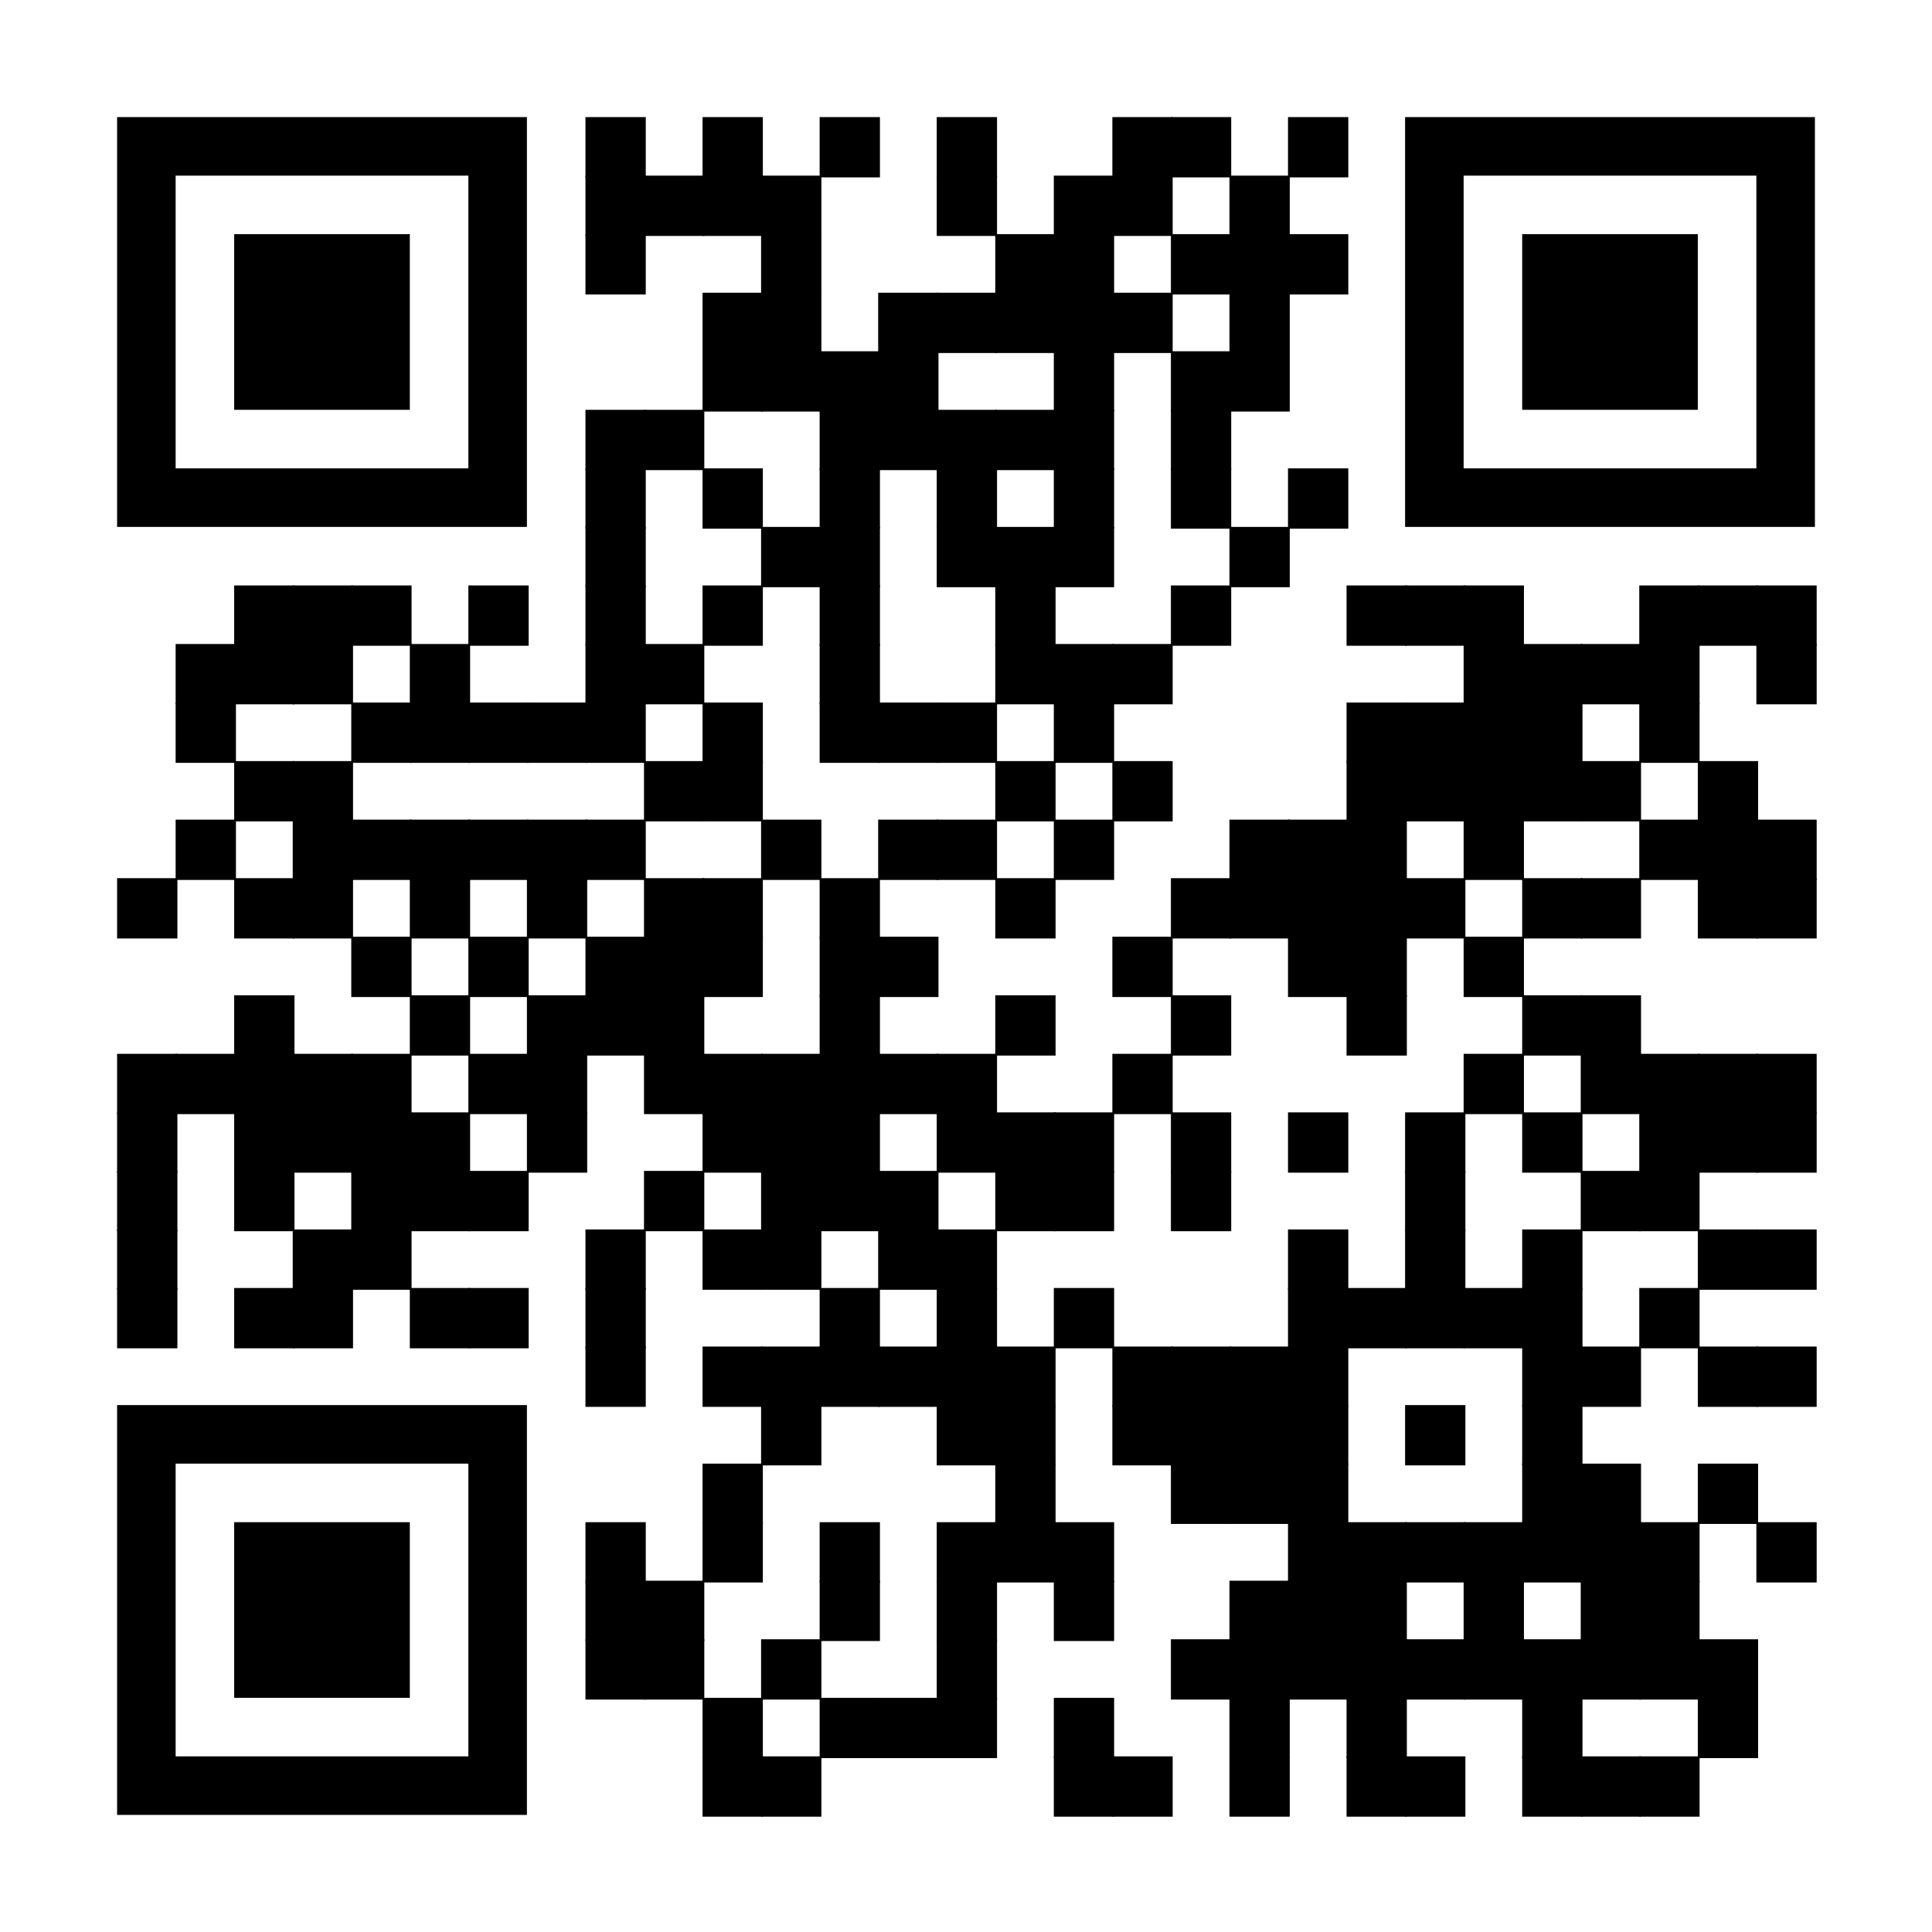
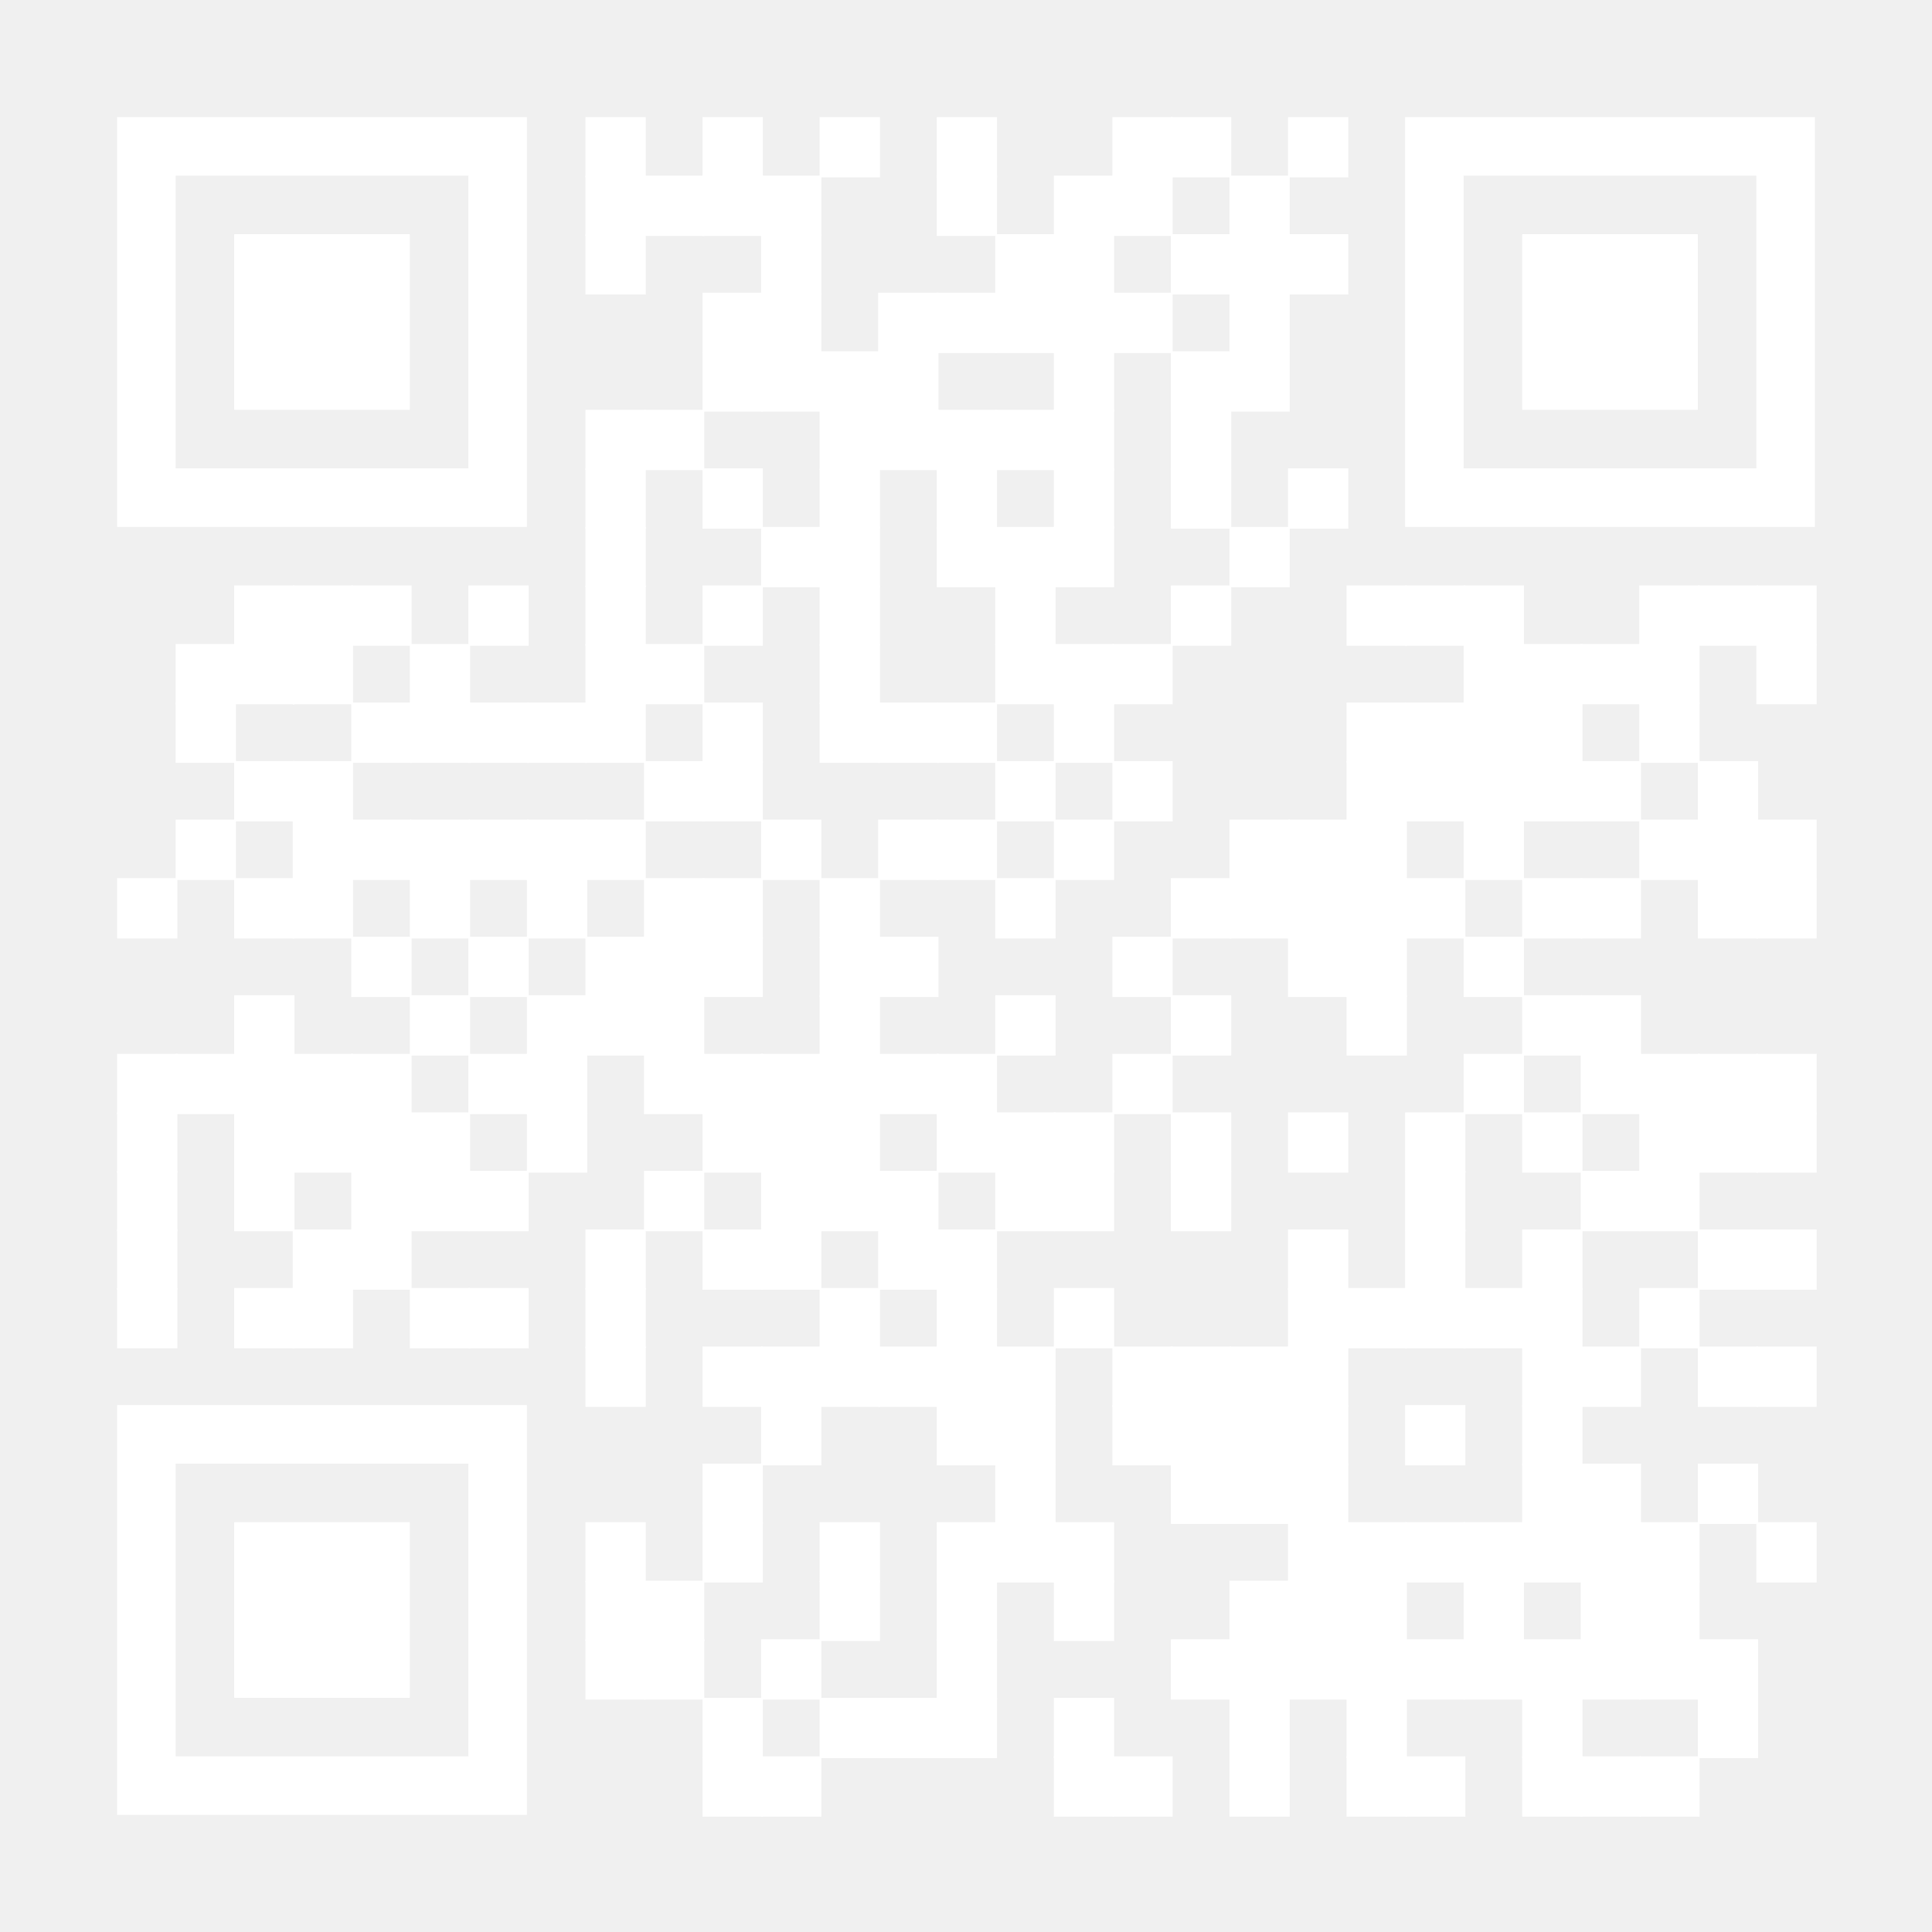
<svg xmlns="http://www.w3.org/2000/svg" xml:space="preserve" style="max-width: 100%;height: auto;" width="1023" height="1023" viewBox="0 0 1023 1023">
-   <rect width="1023" height="1023" fill="#ffffff" x="0" y="0" />
-   <g fill="#000000">
+   <rect width="1023" height="1023" fill="transparent" x="0" y="0" />
+   <g fill="#fff">
    <g transform="translate(310,62) scale(5.321667)">
      <rect width="6" height="6" />
    </g>
    <g transform="translate(372,62) scale(5.321667)">
      <rect width="6" height="6" />
    </g>
    <g transform="translate(434,62) scale(5.321667)">
      <rect width="6" height="6" />
    </g>
    <g transform="translate(496,62) scale(5.321667)">
      <rect width="6" height="6" />
    </g>
    <g transform="translate(589,62) scale(5.321667)">
      <rect width="6" height="6" />
    </g>
    <g transform="translate(620,62) scale(5.321667)">
      <rect width="6" height="6" />
    </g>
    <g transform="translate(682,62) scale(5.321667)">
      <rect width="6" height="6" />
    </g>
    <g transform="translate(310,93) scale(5.321667)">
      <rect width="6" height="6" />
    </g>
    <g transform="translate(341,93) scale(5.321667)">
      <rect width="6" height="6" />
    </g>
    <g transform="translate(372,93) scale(5.321667)">
      <rect width="6" height="6" />
    </g>
    <g transform="translate(403,93) scale(5.321667)">
      <rect width="6" height="6" />
    </g>
    <g transform="translate(496,93) scale(5.321667)">
      <rect width="6" height="6" />
    </g>
    <g transform="translate(558,93) scale(5.321667)">
      <rect width="6" height="6" />
    </g>
    <g transform="translate(589,93) scale(5.321667)">
      <rect width="6" height="6" />
    </g>
    <g transform="translate(651,93) scale(5.321667)">
      <rect width="6" height="6" />
    </g>
    <g transform="translate(310,124) scale(5.321667)">
      <rect width="6" height="6" />
    </g>
    <g transform="translate(403,124) scale(5.321667)">
      <rect width="6" height="6" />
    </g>
    <g transform="translate(527,124) scale(5.321667)">
      <rect width="6" height="6" />
    </g>
    <g transform="translate(558,124) scale(5.321667)">
      <rect width="6" height="6" />
    </g>
    <g transform="translate(620,124) scale(5.321667)">
      <rect width="6" height="6" />
    </g>
    <g transform="translate(651,124) scale(5.321667)">
      <rect width="6" height="6" />
    </g>
    <g transform="translate(682,124) scale(5.321667)">
      <rect width="6" height="6" />
    </g>
    <g transform="translate(372,155) scale(5.321667)">
      <rect width="6" height="6" />
    </g>
    <g transform="translate(403,155) scale(5.321667)">
      <rect width="6" height="6" />
    </g>
    <g transform="translate(465,155) scale(5.321667)">
      <rect width="6" height="6" />
    </g>
    <g transform="translate(496,155) scale(5.321667)">
      <rect width="6" height="6" />
    </g>
    <g transform="translate(527,155) scale(5.321667)">
      <rect width="6" height="6" />
    </g>
    <g transform="translate(558,155) scale(5.321667)">
      <rect width="6" height="6" />
    </g>
    <g transform="translate(589,155) scale(5.321667)">
      <rect width="6" height="6" />
    </g>
    <g transform="translate(651,155) scale(5.321667)">
      <rect width="6" height="6" />
    </g>
    <g transform="translate(372,186) scale(5.321667)">
      <rect width="6" height="6" />
    </g>
    <g transform="translate(403,186) scale(5.321667)">
      <rect width="6" height="6" />
    </g>
    <g transform="translate(434,186) scale(5.321667)">
      <rect width="6" height="6" />
    </g>
    <g transform="translate(465,186) scale(5.321667)">
      <rect width="6" height="6" />
    </g>
    <g transform="translate(558,186) scale(5.321667)">
      <rect width="6" height="6" />
    </g>
    <g transform="translate(620,186) scale(5.321667)">
      <rect width="6" height="6" />
    </g>
    <g transform="translate(651,186) scale(5.321667)">
      <rect width="6" height="6" />
    </g>
    <g transform="translate(310,217) scale(5.321667)">
      <rect width="6" height="6" />
    </g>
    <g transform="translate(341,217) scale(5.321667)">
      <rect width="6" height="6" />
    </g>
    <g transform="translate(434,217) scale(5.321667)">
      <rect width="6" height="6" />
    </g>
    <g transform="translate(465,217) scale(5.321667)">
      <rect width="6" height="6" />
    </g>
    <g transform="translate(496,217) scale(5.321667)">
      <rect width="6" height="6" />
    </g>
    <g transform="translate(527,217) scale(5.321667)">
      <rect width="6" height="6" />
    </g>
    <g transform="translate(558,217) scale(5.321667)">
      <rect width="6" height="6" />
    </g>
    <g transform="translate(620,217) scale(5.321667)">
      <rect width="6" height="6" />
    </g>
    <g transform="translate(310,248) scale(5.321667)">
      <rect width="6" height="6" />
    </g>
    <g transform="translate(372,248) scale(5.321667)">
      <rect width="6" height="6" />
    </g>
    <g transform="translate(434,248) scale(5.321667)">
      <rect width="6" height="6" />
    </g>
    <g transform="translate(496,248) scale(5.321667)">
      <rect width="6" height="6" />
    </g>
    <g transform="translate(558,248) scale(5.321667)">
      <rect width="6" height="6" />
    </g>
    <g transform="translate(620,248) scale(5.321667)">
      <rect width="6" height="6" />
    </g>
    <g transform="translate(682,248) scale(5.321667)">
      <rect width="6" height="6" />
    </g>
    <g transform="translate(310,279) scale(5.321667)">
      <rect width="6" height="6" />
    </g>
    <g transform="translate(403,279) scale(5.321667)">
      <rect width="6" height="6" />
    </g>
    <g transform="translate(434,279) scale(5.321667)">
      <rect width="6" height="6" />
    </g>
    <g transform="translate(496,279) scale(5.321667)">
      <rect width="6" height="6" />
    </g>
    <g transform="translate(527,279) scale(5.321667)">
      <rect width="6" height="6" />
    </g>
    <g transform="translate(558,279) scale(5.321667)">
      <rect width="6" height="6" />
    </g>
    <g transform="translate(651,279) scale(5.321667)">
      <rect width="6" height="6" />
    </g>
    <g transform="translate(124,310) scale(5.321667)">
      <rect width="6" height="6" />
    </g>
    <g transform="translate(155,310) scale(5.321667)">
      <rect width="6" height="6" />
    </g>
    <g transform="translate(186,310) scale(5.321667)">
      <rect width="6" height="6" />
    </g>
    <g transform="translate(248,310) scale(5.321667)">
      <rect width="6" height="6" />
    </g>
    <g transform="translate(310,310) scale(5.321667)">
      <rect width="6" height="6" />
    </g>
    <g transform="translate(372,310) scale(5.321667)">
      <rect width="6" height="6" />
    </g>
    <g transform="translate(434,310) scale(5.321667)">
      <rect width="6" height="6" />
    </g>
    <g transform="translate(527,310) scale(5.321667)">
      <rect width="6" height="6" />
    </g>
    <g transform="translate(620,310) scale(5.321667)">
      <rect width="6" height="6" />
    </g>
    <g transform="translate(713,310) scale(5.321667)">
      <rect width="6" height="6" />
    </g>
    <g transform="translate(744,310) scale(5.321667)">
      <rect width="6" height="6" />
    </g>
    <g transform="translate(775,310) scale(5.321667)">
      <rect width="6" height="6" />
    </g>
    <g transform="translate(868,310) scale(5.321667)">
      <rect width="6" height="6" />
    </g>
    <g transform="translate(899,310) scale(5.321667)">
      <rect width="6" height="6" />
    </g>
    <g transform="translate(930,310) scale(5.321667)">
      <rect width="6" height="6" />
    </g>
    <g transform="translate(93,341) scale(5.321667)">
      <rect width="6" height="6" />
    </g>
    <g transform="translate(124,341) scale(5.321667)">
      <rect width="6" height="6" />
    </g>
    <g transform="translate(155,341) scale(5.321667)">
      <rect width="6" height="6" />
    </g>
    <g transform="translate(217,341) scale(5.321667)">
      <rect width="6" height="6" />
    </g>
    <g transform="translate(310,341) scale(5.321667)">
      <rect width="6" height="6" />
    </g>
    <g transform="translate(341,341) scale(5.321667)">
      <rect width="6" height="6" />
    </g>
    <g transform="translate(434,341) scale(5.321667)">
      <rect width="6" height="6" />
    </g>
    <g transform="translate(527,341) scale(5.321667)">
      <rect width="6" height="6" />
    </g>
    <g transform="translate(558,341) scale(5.321667)">
      <rect width="6" height="6" />
    </g>
    <g transform="translate(589,341) scale(5.321667)">
      <rect width="6" height="6" />
    </g>
    <g transform="translate(775,341) scale(5.321667)">
      <rect width="6" height="6" />
    </g>
    <g transform="translate(806,341) scale(5.321667)">
      <rect width="6" height="6" />
    </g>
    <g transform="translate(837,341) scale(5.321667)">
      <rect width="6" height="6" />
    </g>
    <g transform="translate(868,341) scale(5.321667)">
      <rect width="6" height="6" />
    </g>
    <g transform="translate(930,341) scale(5.321667)">
      <rect width="6" height="6" />
    </g>
    <g transform="translate(93,372) scale(5.321667)">
      <rect width="6" height="6" />
    </g>
    <g transform="translate(186,372) scale(5.321667)">
      <rect width="6" height="6" />
    </g>
    <g transform="translate(217,372) scale(5.321667)">
      <rect width="6" height="6" />
    </g>
    <g transform="translate(248,372) scale(5.321667)">
      <rect width="6" height="6" />
    </g>
    <g transform="translate(279,372) scale(5.321667)">
      <rect width="6" height="6" />
    </g>
    <g transform="translate(310,372) scale(5.321667)">
      <rect width="6" height="6" />
    </g>
    <g transform="translate(372,372) scale(5.321667)">
      <rect width="6" height="6" />
    </g>
    <g transform="translate(434,372) scale(5.321667)">
      <rect width="6" height="6" />
    </g>
    <g transform="translate(465,372) scale(5.321667)">
      <rect width="6" height="6" />
    </g>
    <g transform="translate(496,372) scale(5.321667)">
      <rect width="6" height="6" />
    </g>
    <g transform="translate(558,372) scale(5.321667)">
      <rect width="6" height="6" />
    </g>
    <g transform="translate(713,372) scale(5.321667)">
      <rect width="6" height="6" />
    </g>
    <g transform="translate(744,372) scale(5.321667)">
      <rect width="6" height="6" />
    </g>
    <g transform="translate(775,372) scale(5.321667)">
      <rect width="6" height="6" />
    </g>
    <g transform="translate(806,372) scale(5.321667)">
      <rect width="6" height="6" />
    </g>
    <g transform="translate(868,372) scale(5.321667)">
      <rect width="6" height="6" />
    </g>
    <g transform="translate(124,403) scale(5.321667)">
      <rect width="6" height="6" />
    </g>
    <g transform="translate(155,403) scale(5.321667)">
      <rect width="6" height="6" />
    </g>
    <g transform="translate(341,403) scale(5.321667)">
      <rect width="6" height="6" />
    </g>
    <g transform="translate(372,403) scale(5.321667)">
      <rect width="6" height="6" />
    </g>
    <g transform="translate(527,403) scale(5.321667)">
      <rect width="6" height="6" />
    </g>
    <g transform="translate(589,403) scale(5.321667)">
      <rect width="6" height="6" />
    </g>
    <g transform="translate(713,403) scale(5.321667)">
      <rect width="6" height="6" />
    </g>
    <g transform="translate(744,403) scale(5.321667)">
      <rect width="6" height="6" />
    </g>
    <g transform="translate(775,403) scale(5.321667)">
      <rect width="6" height="6" />
    </g>
    <g transform="translate(806,403) scale(5.321667)">
      <rect width="6" height="6" />
    </g>
    <g transform="translate(837,403) scale(5.321667)">
      <rect width="6" height="6" />
    </g>
    <g transform="translate(899,403) scale(5.321667)">
      <rect width="6" height="6" />
    </g>
    <g transform="translate(93,434) scale(5.321667)">
      <rect width="6" height="6" />
    </g>
    <g transform="translate(155,434) scale(5.321667)">
      <rect width="6" height="6" />
    </g>
    <g transform="translate(186,434) scale(5.321667)">
      <rect width="6" height="6" />
    </g>
    <g transform="translate(217,434) scale(5.321667)">
      <rect width="6" height="6" />
    </g>
    <g transform="translate(248,434) scale(5.321667)">
      <rect width="6" height="6" />
    </g>
    <g transform="translate(279,434) scale(5.321667)">
      <rect width="6" height="6" />
    </g>
    <g transform="translate(310,434) scale(5.321667)">
      <rect width="6" height="6" />
    </g>
    <g transform="translate(403,434) scale(5.321667)">
      <rect width="6" height="6" />
    </g>
    <g transform="translate(465,434) scale(5.321667)">
      <rect width="6" height="6" />
    </g>
    <g transform="translate(496,434) scale(5.321667)">
      <rect width="6" height="6" />
    </g>
    <g transform="translate(558,434) scale(5.321667)">
      <rect width="6" height="6" />
    </g>
    <g transform="translate(651,434) scale(5.321667)">
      <rect width="6" height="6" />
    </g>
    <g transform="translate(682,434) scale(5.321667)">
      <rect width="6" height="6" />
    </g>
    <g transform="translate(713,434) scale(5.321667)">
      <rect width="6" height="6" />
    </g>
    <g transform="translate(775,434) scale(5.321667)">
      <rect width="6" height="6" />
    </g>
    <g transform="translate(868,434) scale(5.321667)">
      <rect width="6" height="6" />
    </g>
    <g transform="translate(899,434) scale(5.321667)">
      <rect width="6" height="6" />
    </g>
    <g transform="translate(930,434) scale(5.321667)">
      <rect width="6" height="6" />
    </g>
    <g transform="translate(62,465) scale(5.321667)">
      <rect width="6" height="6" />
    </g>
    <g transform="translate(124,465) scale(5.321667)">
      <rect width="6" height="6" />
    </g>
    <g transform="translate(155,465) scale(5.321667)">
      <rect width="6" height="6" />
    </g>
    <g transform="translate(217,465) scale(5.321667)">
      <rect width="6" height="6" />
    </g>
    <g transform="translate(279,465) scale(5.321667)">
      <rect width="6" height="6" />
    </g>
    <g transform="translate(341,465) scale(5.321667)">
      <rect width="6" height="6" />
    </g>
    <g transform="translate(372,465) scale(5.321667)">
      <rect width="6" height="6" />
    </g>
    <g transform="translate(434,465) scale(5.321667)">
      <rect width="6" height="6" />
    </g>
    <g transform="translate(527,465) scale(5.321667)">
      <rect width="6" height="6" />
    </g>
    <g transform="translate(620,465) scale(5.321667)">
      <rect width="6" height="6" />
    </g>
    <g transform="translate(651,465) scale(5.321667)">
      <rect width="6" height="6" />
    </g>
    <g transform="translate(682,465) scale(5.321667)">
      <rect width="6" height="6" />
    </g>
    <g transform="translate(713,465) scale(5.321667)">
      <rect width="6" height="6" />
    </g>
    <g transform="translate(744,465) scale(5.321667)">
      <rect width="6" height="6" />
    </g>
    <g transform="translate(806,465) scale(5.321667)">
      <rect width="6" height="6" />
    </g>
    <g transform="translate(837,465) scale(5.321667)">
      <rect width="6" height="6" />
    </g>
    <g transform="translate(899,465) scale(5.321667)">
      <rect width="6" height="6" />
    </g>
    <g transform="translate(930,465) scale(5.321667)">
      <rect width="6" height="6" />
    </g>
    <g transform="translate(186,496) scale(5.321667)">
      <rect width="6" height="6" />
    </g>
    <g transform="translate(248,496) scale(5.321667)">
      <rect width="6" height="6" />
    </g>
    <g transform="translate(310,496) scale(5.321667)">
      <rect width="6" height="6" />
    </g>
    <g transform="translate(341,496) scale(5.321667)">
      <rect width="6" height="6" />
    </g>
    <g transform="translate(372,496) scale(5.321667)">
      <rect width="6" height="6" />
    </g>
    <g transform="translate(434,496) scale(5.321667)">
      <rect width="6" height="6" />
    </g>
    <g transform="translate(465,496) scale(5.321667)">
      <rect width="6" height="6" />
    </g>
    <g transform="translate(589,496) scale(5.321667)">
      <rect width="6" height="6" />
    </g>
    <g transform="translate(682,496) scale(5.321667)">
      <rect width="6" height="6" />
    </g>
    <g transform="translate(713,496) scale(5.321667)">
      <rect width="6" height="6" />
    </g>
    <g transform="translate(775,496) scale(5.321667)">
      <rect width="6" height="6" />
    </g>
    <g transform="translate(124,527) scale(5.321667)">
      <rect width="6" height="6" />
    </g>
    <g transform="translate(217,527) scale(5.321667)">
      <rect width="6" height="6" />
    </g>
    <g transform="translate(279,527) scale(5.321667)">
      <rect width="6" height="6" />
    </g>
    <g transform="translate(310,527) scale(5.321667)">
      <rect width="6" height="6" />
    </g>
    <g transform="translate(341,527) scale(5.321667)">
      <rect width="6" height="6" />
    </g>
    <g transform="translate(434,527) scale(5.321667)">
      <rect width="6" height="6" />
    </g>
    <g transform="translate(527,527) scale(5.321667)">
      <rect width="6" height="6" />
    </g>
    <g transform="translate(620,527) scale(5.321667)">
      <rect width="6" height="6" />
    </g>
    <g transform="translate(713,527) scale(5.321667)">
      <rect width="6" height="6" />
    </g>
    <g transform="translate(806,527) scale(5.321667)">
      <rect width="6" height="6" />
    </g>
    <g transform="translate(837,527) scale(5.321667)">
      <rect width="6" height="6" />
    </g>
    <g transform="translate(62,558) scale(5.321667)">
      <rect width="6" height="6" />
    </g>
    <g transform="translate(93,558) scale(5.321667)">
      <rect width="6" height="6" />
    </g>
    <g transform="translate(124,558) scale(5.321667)">
      <rect width="6" height="6" />
    </g>
    <g transform="translate(155,558) scale(5.321667)">
      <rect width="6" height="6" />
    </g>
    <g transform="translate(186,558) scale(5.321667)">
      <rect width="6" height="6" />
    </g>
    <g transform="translate(248,558) scale(5.321667)">
      <rect width="6" height="6" />
    </g>
    <g transform="translate(279,558) scale(5.321667)">
      <rect width="6" height="6" />
    </g>
    <g transform="translate(341,558) scale(5.321667)">
      <rect width="6" height="6" />
    </g>
    <g transform="translate(372,558) scale(5.321667)">
      <rect width="6" height="6" />
    </g>
    <g transform="translate(403,558) scale(5.321667)">
      <rect width="6" height="6" />
    </g>
    <g transform="translate(434,558) scale(5.321667)">
      <rect width="6" height="6" />
    </g>
    <g transform="translate(465,558) scale(5.321667)">
      <rect width="6" height="6" />
    </g>
    <g transform="translate(496,558) scale(5.321667)">
      <rect width="6" height="6" />
    </g>
    <g transform="translate(589,558) scale(5.321667)">
      <rect width="6" height="6" />
    </g>
    <g transform="translate(775,558) scale(5.321667)">
      <rect width="6" height="6" />
    </g>
    <g transform="translate(837,558) scale(5.321667)">
      <rect width="6" height="6" />
    </g>
    <g transform="translate(868,558) scale(5.321667)">
      <rect width="6" height="6" />
    </g>
    <g transform="translate(899,558) scale(5.321667)">
      <rect width="6" height="6" />
    </g>
    <g transform="translate(930,558) scale(5.321667)">
      <rect width="6" height="6" />
    </g>
    <g transform="translate(62,589) scale(5.321667)">
      <rect width="6" height="6" />
    </g>
    <g transform="translate(124,589) scale(5.321667)">
      <rect width="6" height="6" />
    </g>
    <g transform="translate(155,589) scale(5.321667)">
      <rect width="6" height="6" />
    </g>
    <g transform="translate(186,589) scale(5.321667)">
      <rect width="6" height="6" />
    </g>
    <g transform="translate(217,589) scale(5.321667)">
      <rect width="6" height="6" />
    </g>
    <g transform="translate(279,589) scale(5.321667)">
      <rect width="6" height="6" />
    </g>
    <g transform="translate(372,589) scale(5.321667)">
      <rect width="6" height="6" />
    </g>
    <g transform="translate(403,589) scale(5.321667)">
      <rect width="6" height="6" />
    </g>
    <g transform="translate(434,589) scale(5.321667)">
      <rect width="6" height="6" />
    </g>
    <g transform="translate(496,589) scale(5.321667)">
      <rect width="6" height="6" />
    </g>
    <g transform="translate(527,589) scale(5.321667)">
      <rect width="6" height="6" />
    </g>
    <g transform="translate(558,589) scale(5.321667)">
      <rect width="6" height="6" />
    </g>
    <g transform="translate(620,589) scale(5.321667)">
      <rect width="6" height="6" />
    </g>
    <g transform="translate(682,589) scale(5.321667)">
      <rect width="6" height="6" />
    </g>
    <g transform="translate(744,589) scale(5.321667)">
      <rect width="6" height="6" />
    </g>
    <g transform="translate(806,589) scale(5.321667)">
      <rect width="6" height="6" />
    </g>
    <g transform="translate(868,589) scale(5.321667)">
      <rect width="6" height="6" />
    </g>
    <g transform="translate(899,589) scale(5.321667)">
      <rect width="6" height="6" />
    </g>
    <g transform="translate(930,589) scale(5.321667)">
      <rect width="6" height="6" />
    </g>
    <g transform="translate(62,620) scale(5.321667)">
      <rect width="6" height="6" />
    </g>
    <g transform="translate(124,620) scale(5.321667)">
      <rect width="6" height="6" />
    </g>
    <g transform="translate(186,620) scale(5.321667)">
      <rect width="6" height="6" />
    </g>
    <g transform="translate(217,620) scale(5.321667)">
      <rect width="6" height="6" />
    </g>
    <g transform="translate(248,620) scale(5.321667)">
      <rect width="6" height="6" />
    </g>
    <g transform="translate(341,620) scale(5.321667)">
      <rect width="6" height="6" />
    </g>
    <g transform="translate(403,620) scale(5.321667)">
      <rect width="6" height="6" />
    </g>
    <g transform="translate(434,620) scale(5.321667)">
      <rect width="6" height="6" />
    </g>
    <g transform="translate(465,620) scale(5.321667)">
      <rect width="6" height="6" />
    </g>
    <g transform="translate(527,620) scale(5.321667)">
      <rect width="6" height="6" />
    </g>
    <g transform="translate(558,620) scale(5.321667)">
      <rect width="6" height="6" />
    </g>
    <g transform="translate(620,620) scale(5.321667)">
      <rect width="6" height="6" />
    </g>
    <g transform="translate(744,620) scale(5.321667)">
      <rect width="6" height="6" />
    </g>
    <g transform="translate(837,620) scale(5.321667)">
      <rect width="6" height="6" />
    </g>
    <g transform="translate(868,620) scale(5.321667)">
      <rect width="6" height="6" />
    </g>
    <g transform="translate(62,651) scale(5.321667)">
      <rect width="6" height="6" />
    </g>
    <g transform="translate(155,651) scale(5.321667)">
      <rect width="6" height="6" />
    </g>
    <g transform="translate(186,651) scale(5.321667)">
      <rect width="6" height="6" />
    </g>
    <g transform="translate(310,651) scale(5.321667)">
      <rect width="6" height="6" />
    </g>
    <g transform="translate(372,651) scale(5.321667)">
      <rect width="6" height="6" />
    </g>
    <g transform="translate(403,651) scale(5.321667)">
      <rect width="6" height="6" />
    </g>
    <g transform="translate(465,651) scale(5.321667)">
      <rect width="6" height="6" />
    </g>
    <g transform="translate(496,651) scale(5.321667)">
      <rect width="6" height="6" />
    </g>
    <g transform="translate(682,651) scale(5.321667)">
      <rect width="6" height="6" />
    </g>
    <g transform="translate(744,651) scale(5.321667)">
      <rect width="6" height="6" />
    </g>
    <g transform="translate(806,651) scale(5.321667)">
      <rect width="6" height="6" />
    </g>
    <g transform="translate(899,651) scale(5.321667)">
      <rect width="6" height="6" />
    </g>
    <g transform="translate(930,651) scale(5.321667)">
      <rect width="6" height="6" />
    </g>
    <g transform="translate(62,682) scale(5.321667)">
      <rect width="6" height="6" />
    </g>
    <g transform="translate(124,682) scale(5.321667)">
      <rect width="6" height="6" />
    </g>
    <g transform="translate(155,682) scale(5.321667)">
      <rect width="6" height="6" />
    </g>
    <g transform="translate(217,682) scale(5.321667)">
      <rect width="6" height="6" />
    </g>
    <g transform="translate(248,682) scale(5.321667)">
      <rect width="6" height="6" />
    </g>
    <g transform="translate(310,682) scale(5.321667)">
      <rect width="6" height="6" />
    </g>
    <g transform="translate(434,682) scale(5.321667)">
      <rect width="6" height="6" />
    </g>
    <g transform="translate(496,682) scale(5.321667)">
      <rect width="6" height="6" />
    </g>
    <g transform="translate(558,682) scale(5.321667)">
      <rect width="6" height="6" />
    </g>
    <g transform="translate(682,682) scale(5.321667)">
      <rect width="6" height="6" />
    </g>
    <g transform="translate(713,682) scale(5.321667)">
      <rect width="6" height="6" />
    </g>
    <g transform="translate(744,682) scale(5.321667)">
      <rect width="6" height="6" />
    </g>
    <g transform="translate(775,682) scale(5.321667)">
      <rect width="6" height="6" />
    </g>
    <g transform="translate(806,682) scale(5.321667)">
      <rect width="6" height="6" />
    </g>
    <g transform="translate(868,682) scale(5.321667)">
      <rect width="6" height="6" />
    </g>
    <g transform="translate(310,713) scale(5.321667)">
      <rect width="6" height="6" />
    </g>
    <g transform="translate(372,713) scale(5.321667)">
      <rect width="6" height="6" />
    </g>
    <g transform="translate(403,713) scale(5.321667)">
      <rect width="6" height="6" />
    </g>
    <g transform="translate(434,713) scale(5.321667)">
      <rect width="6" height="6" />
    </g>
    <g transform="translate(465,713) scale(5.321667)">
      <rect width="6" height="6" />
    </g>
    <g transform="translate(496,713) scale(5.321667)">
      <rect width="6" height="6" />
    </g>
    <g transform="translate(527,713) scale(5.321667)">
      <rect width="6" height="6" />
    </g>
    <g transform="translate(589,713) scale(5.321667)">
      <rect width="6" height="6" />
    </g>
    <g transform="translate(620,713) scale(5.321667)">
      <rect width="6" height="6" />
    </g>
    <g transform="translate(651,713) scale(5.321667)">
      <rect width="6" height="6" />
    </g>
    <g transform="translate(682,713) scale(5.321667)">
      <rect width="6" height="6" />
    </g>
    <g transform="translate(806,713) scale(5.321667)">
      <rect width="6" height="6" />
    </g>
    <g transform="translate(837,713) scale(5.321667)">
      <rect width="6" height="6" />
    </g>
    <g transform="translate(899,713) scale(5.321667)">
      <rect width="6" height="6" />
    </g>
    <g transform="translate(930,713) scale(5.321667)">
      <rect width="6" height="6" />
    </g>
    <g transform="translate(403,744) scale(5.321667)">
      <rect width="6" height="6" />
    </g>
    <g transform="translate(496,744) scale(5.321667)">
      <rect width="6" height="6" />
    </g>
    <g transform="translate(527,744) scale(5.321667)">
      <rect width="6" height="6" />
    </g>
    <g transform="translate(589,744) scale(5.321667)">
      <rect width="6" height="6" />
    </g>
    <g transform="translate(620,744) scale(5.321667)">
      <rect width="6" height="6" />
    </g>
    <g transform="translate(651,744) scale(5.321667)">
      <rect width="6" height="6" />
    </g>
    <g transform="translate(682,744) scale(5.321667)">
      <rect width="6" height="6" />
    </g>
    <g transform="translate(744,744) scale(5.321667)">
      <rect width="6" height="6" />
    </g>
    <g transform="translate(806,744) scale(5.321667)">
      <rect width="6" height="6" />
    </g>
    <g transform="translate(372,775) scale(5.321667)">
      <rect width="6" height="6" />
    </g>
    <g transform="translate(527,775) scale(5.321667)">
      <rect width="6" height="6" />
    </g>
    <g transform="translate(620,775) scale(5.321667)">
      <rect width="6" height="6" />
    </g>
    <g transform="translate(651,775) scale(5.321667)">
      <rect width="6" height="6" />
    </g>
    <g transform="translate(682,775) scale(5.321667)">
      <rect width="6" height="6" />
    </g>
    <g transform="translate(806,775) scale(5.321667)">
      <rect width="6" height="6" />
    </g>
    <g transform="translate(837,775) scale(5.321667)">
      <rect width="6" height="6" />
    </g>
    <g transform="translate(899,775) scale(5.321667)">
      <rect width="6" height="6" />
    </g>
    <g transform="translate(310,806) scale(5.321667)">
      <rect width="6" height="6" />
    </g>
    <g transform="translate(372,806) scale(5.321667)">
      <rect width="6" height="6" />
    </g>
    <g transform="translate(434,806) scale(5.321667)">
      <rect width="6" height="6" />
    </g>
    <g transform="translate(496,806) scale(5.321667)">
      <rect width="6" height="6" />
    </g>
    <g transform="translate(527,806) scale(5.321667)">
      <rect width="6" height="6" />
    </g>
    <g transform="translate(558,806) scale(5.321667)">
      <rect width="6" height="6" />
    </g>
    <g transform="translate(682,806) scale(5.321667)">
      <rect width="6" height="6" />
    </g>
    <g transform="translate(713,806) scale(5.321667)">
      <rect width="6" height="6" />
    </g>
    <g transform="translate(744,806) scale(5.321667)">
      <rect width="6" height="6" />
    </g>
    <g transform="translate(775,806) scale(5.321667)">
      <rect width="6" height="6" />
    </g>
    <g transform="translate(806,806) scale(5.321667)">
      <rect width="6" height="6" />
    </g>
    <g transform="translate(837,806) scale(5.321667)">
      <rect width="6" height="6" />
    </g>
    <g transform="translate(868,806) scale(5.321667)">
      <rect width="6" height="6" />
    </g>
    <g transform="translate(930,806) scale(5.321667)">
      <rect width="6" height="6" />
    </g>
    <g transform="translate(310,837) scale(5.321667)">
      <rect width="6" height="6" />
    </g>
    <g transform="translate(341,837) scale(5.321667)">
      <rect width="6" height="6" />
    </g>
    <g transform="translate(434,837) scale(5.321667)">
      <rect width="6" height="6" />
    </g>
    <g transform="translate(496,837) scale(5.321667)">
      <rect width="6" height="6" />
    </g>
    <g transform="translate(558,837) scale(5.321667)">
      <rect width="6" height="6" />
    </g>
    <g transform="translate(651,837) scale(5.321667)">
      <rect width="6" height="6" />
    </g>
    <g transform="translate(682,837) scale(5.321667)">
      <rect width="6" height="6" />
    </g>
    <g transform="translate(713,837) scale(5.321667)">
      <rect width="6" height="6" />
    </g>
    <g transform="translate(775,837) scale(5.321667)">
      <rect width="6" height="6" />
    </g>
    <g transform="translate(837,837) scale(5.321667)">
      <rect width="6" height="6" />
    </g>
    <g transform="translate(868,837) scale(5.321667)">
      <rect width="6" height="6" />
    </g>
    <g transform="translate(310,868) scale(5.321667)">
      <rect width="6" height="6" />
    </g>
    <g transform="translate(341,868) scale(5.321667)">
      <rect width="6" height="6" />
    </g>
    <g transform="translate(403,868) scale(5.321667)">
      <rect width="6" height="6" />
    </g>
    <g transform="translate(496,868) scale(5.321667)">
      <rect width="6" height="6" />
    </g>
    <g transform="translate(620,868) scale(5.321667)">
      <rect width="6" height="6" />
    </g>
    <g transform="translate(651,868) scale(5.321667)">
      <rect width="6" height="6" />
    </g>
    <g transform="translate(682,868) scale(5.321667)">
      <rect width="6" height="6" />
    </g>
    <g transform="translate(713,868) scale(5.321667)">
      <rect width="6" height="6" />
    </g>
    <g transform="translate(744,868) scale(5.321667)">
      <rect width="6" height="6" />
    </g>
    <g transform="translate(775,868) scale(5.321667)">
      <rect width="6" height="6" />
    </g>
    <g transform="translate(806,868) scale(5.321667)">
      <rect width="6" height="6" />
    </g>
    <g transform="translate(837,868) scale(5.321667)">
      <rect width="6" height="6" />
    </g>
    <g transform="translate(868,868) scale(5.321667)">
      <rect width="6" height="6" />
    </g>
    <g transform="translate(899,868) scale(5.321667)">
      <rect width="6" height="6" />
    </g>
    <g transform="translate(372,899) scale(5.321667)">
      <rect width="6" height="6" />
    </g>
    <g transform="translate(434,899) scale(5.321667)">
      <rect width="6" height="6" />
    </g>
    <g transform="translate(465,899) scale(5.321667)">
      <rect width="6" height="6" />
    </g>
    <g transform="translate(496,899) scale(5.321667)">
      <rect width="6" height="6" />
    </g>
    <g transform="translate(558,899) scale(5.321667)">
      <rect width="6" height="6" />
    </g>
    <g transform="translate(651,899) scale(5.321667)">
      <rect width="6" height="6" />
    </g>
    <g transform="translate(713,899) scale(5.321667)">
      <rect width="6" height="6" />
    </g>
    <g transform="translate(806,899) scale(5.321667)">
      <rect width="6" height="6" />
    </g>
    <g transform="translate(899,899) scale(5.321667)">
      <rect width="6" height="6" />
    </g>
    <g transform="translate(372,930) scale(5.321667)">
      <rect width="6" height="6" />
    </g>
    <g transform="translate(403,930) scale(5.321667)">
      <rect width="6" height="6" />
    </g>
    <g transform="translate(558,930) scale(5.321667)">
      <rect width="6" height="6" />
    </g>
    <g transform="translate(589,930) scale(5.321667)">
      <rect width="6" height="6" />
    </g>
    <g transform="translate(651,930) scale(5.321667)">
      <rect width="6" height="6" />
    </g>
    <g transform="translate(713,930) scale(5.321667)">
      <rect width="6" height="6" />
    </g>
    <g transform="translate(744,930) scale(5.321667)">
      <rect width="6" height="6" />
    </g>
    <g transform="translate(806,930) scale(5.321667)">
      <rect width="6" height="6" />
    </g>
    <g transform="translate(837,930) scale(5.321667)">
      <rect width="6" height="6" />
    </g>
    <g transform="translate(868,930) scale(5.321667)">
      <rect width="6" height="6" />
    </g>
  </g>
  <g>
-     <g transform="translate(62,62)" fill="#000000">
+     <g transform="translate(62,62)" fill="#fff">
      <g transform="scale(15.5)">
        <path d="M0,0v14h14V0H0z M12,12H2V2h10V12z" />
      </g>
    </g>
-     <g transform="translate(744,62)" fill="#000000">
+     <g transform="translate(744,62)" fill="#fff">
      <g transform="scale(15.5)">
        <path d="M0,0v14h14V0H0z M12,12H2V2h10V12z" />
      </g>
    </g>
-     <g transform="translate(62,744)" fill="#000000">
+     <g transform="translate(62,744)" fill="#fff">
      <g transform="scale(15.5)">
        <path d="M0,0v14h14V0H0z M12,12H2V2h10V12z" />
      </g>
    </g>
-     <g transform="translate(124,124)" fill="#000000">
+     <g transform="translate(124,124)" fill="#fff">
      <g transform="scale(15.5)">
        <rect width="6" height="6" />
      </g>
    </g>
-     <g transform="translate(806,124)" fill="#000000">
+     <g transform="translate(806,124)" fill="#fff">
      <g transform="scale(15.5)">
        <rect width="6" height="6" />
      </g>
    </g>
-     <g transform="translate(124,806)" fill="#000000">
+     <g transform="translate(124,806)" fill="#fff">
      <g transform="scale(15.5)">
        <rect width="6" height="6" />
      </g>
    </g>
  </g>
</svg>
